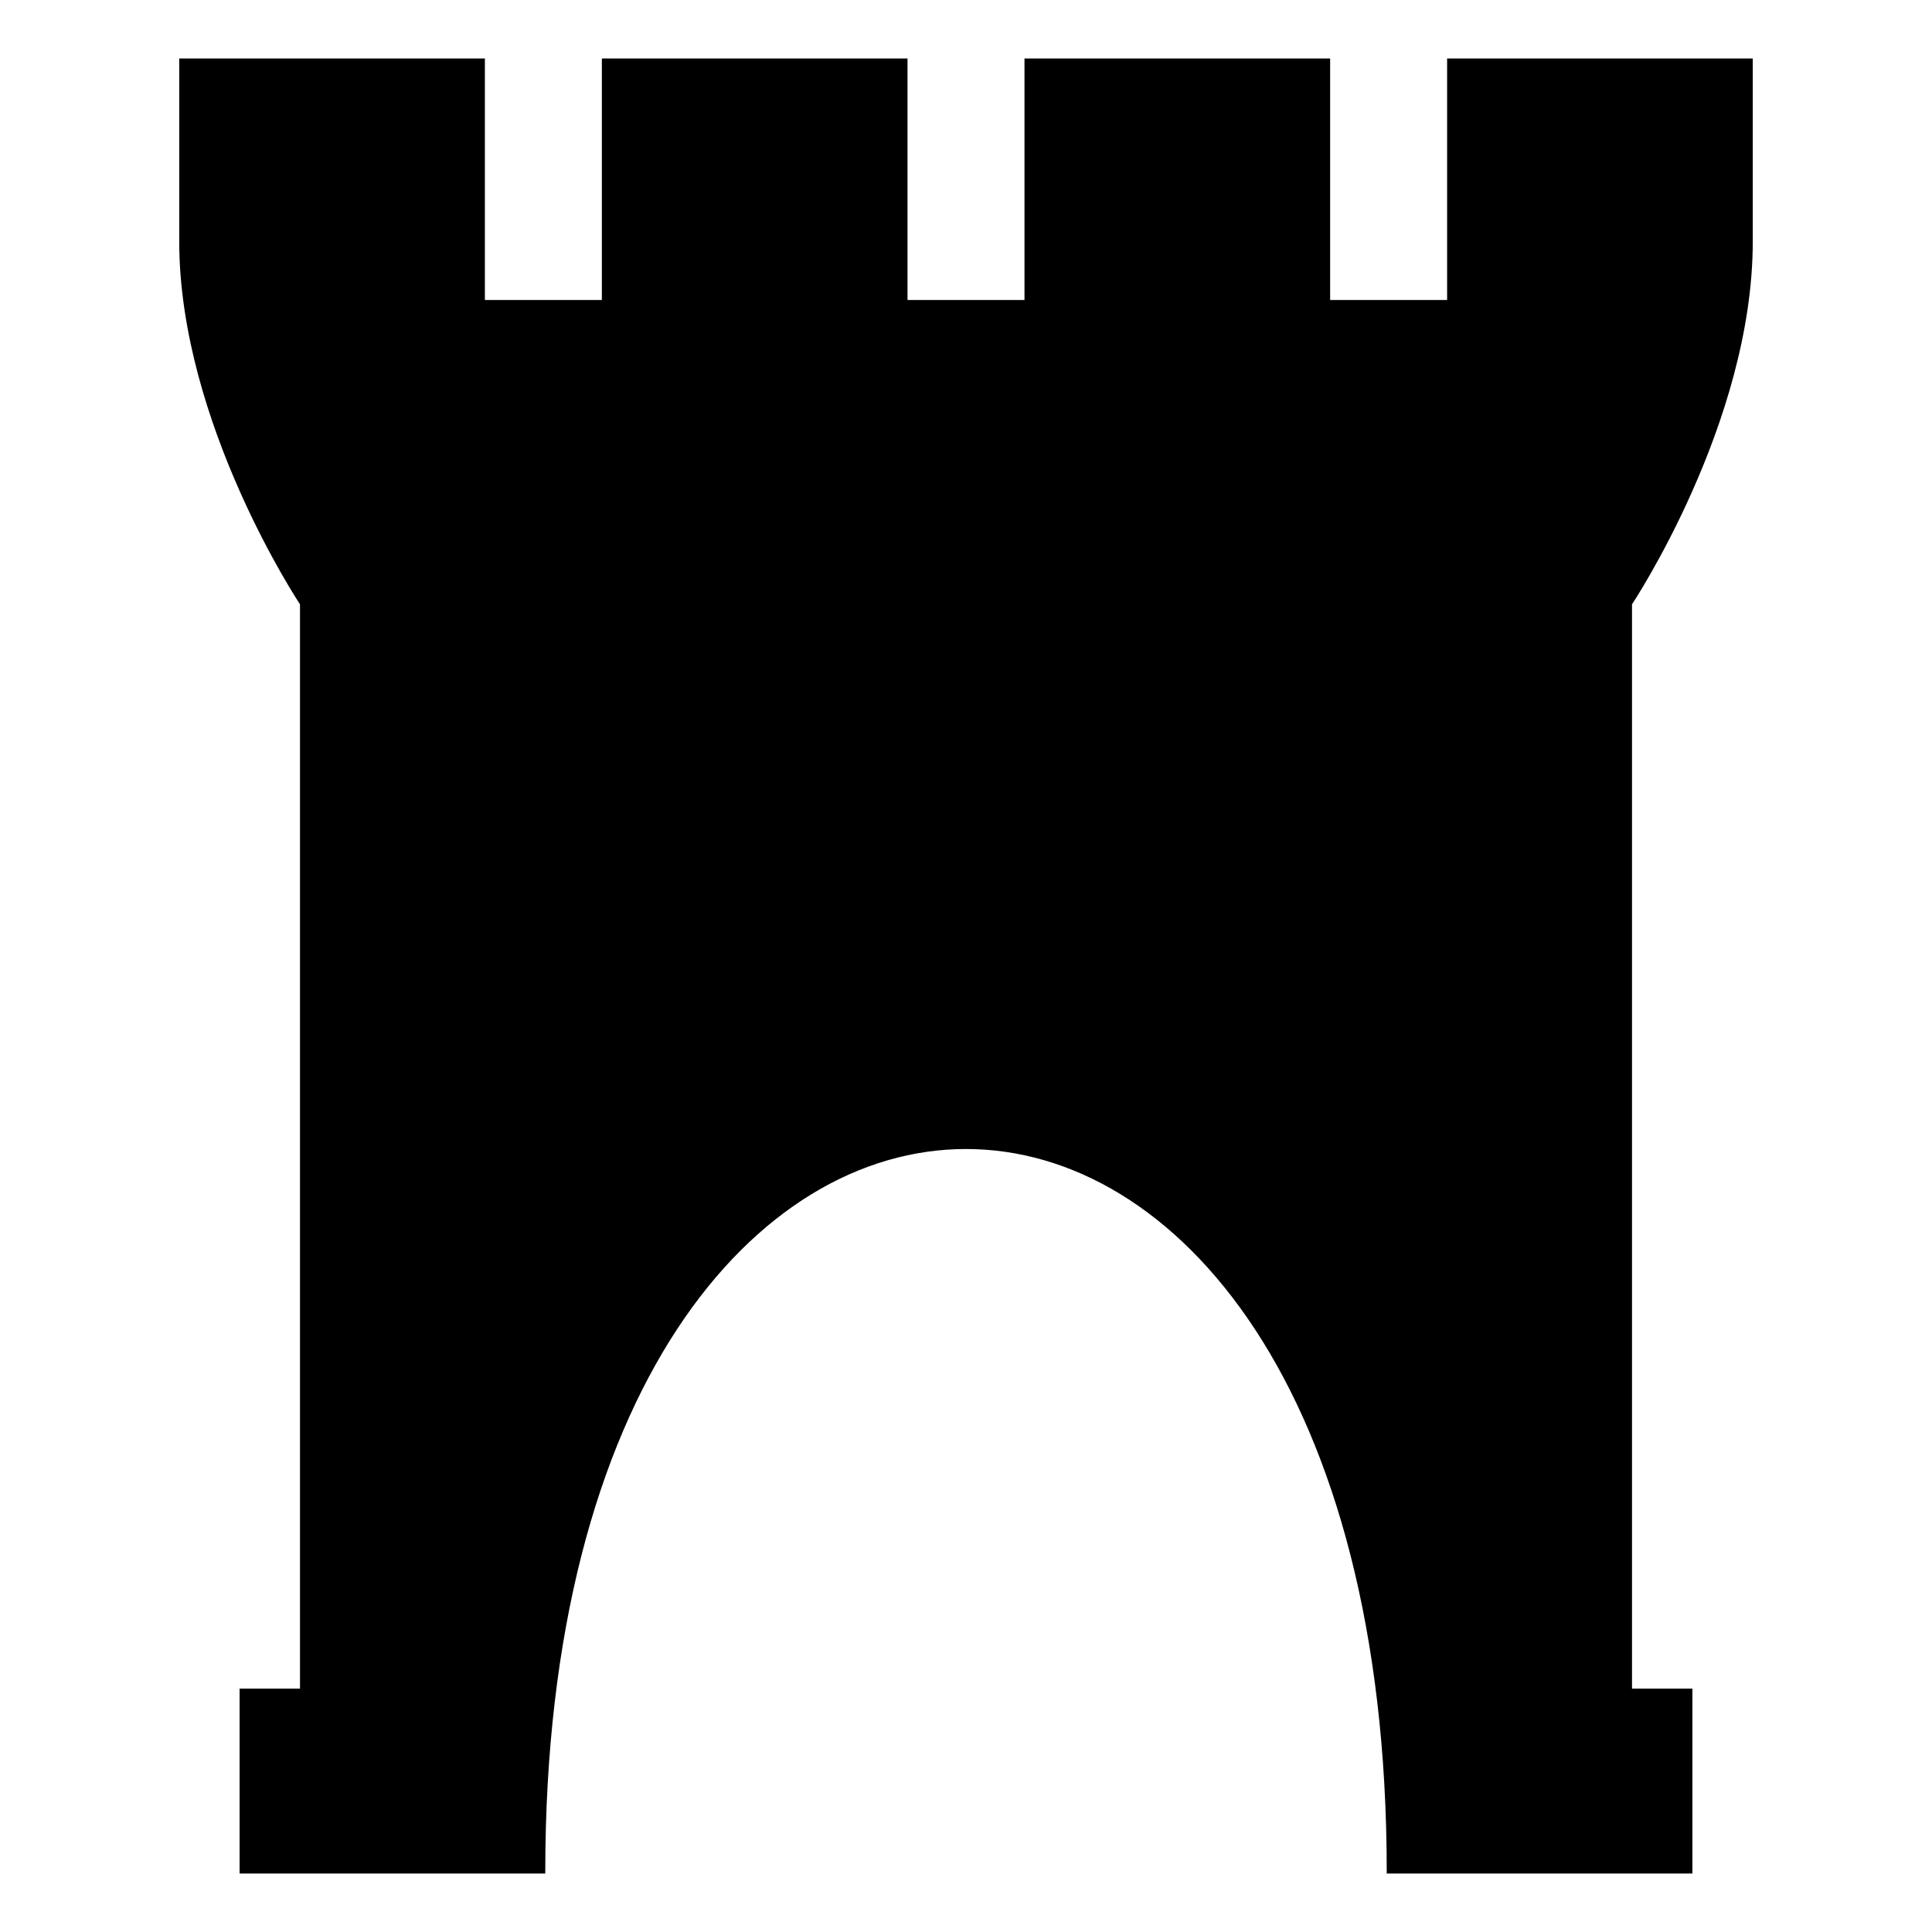
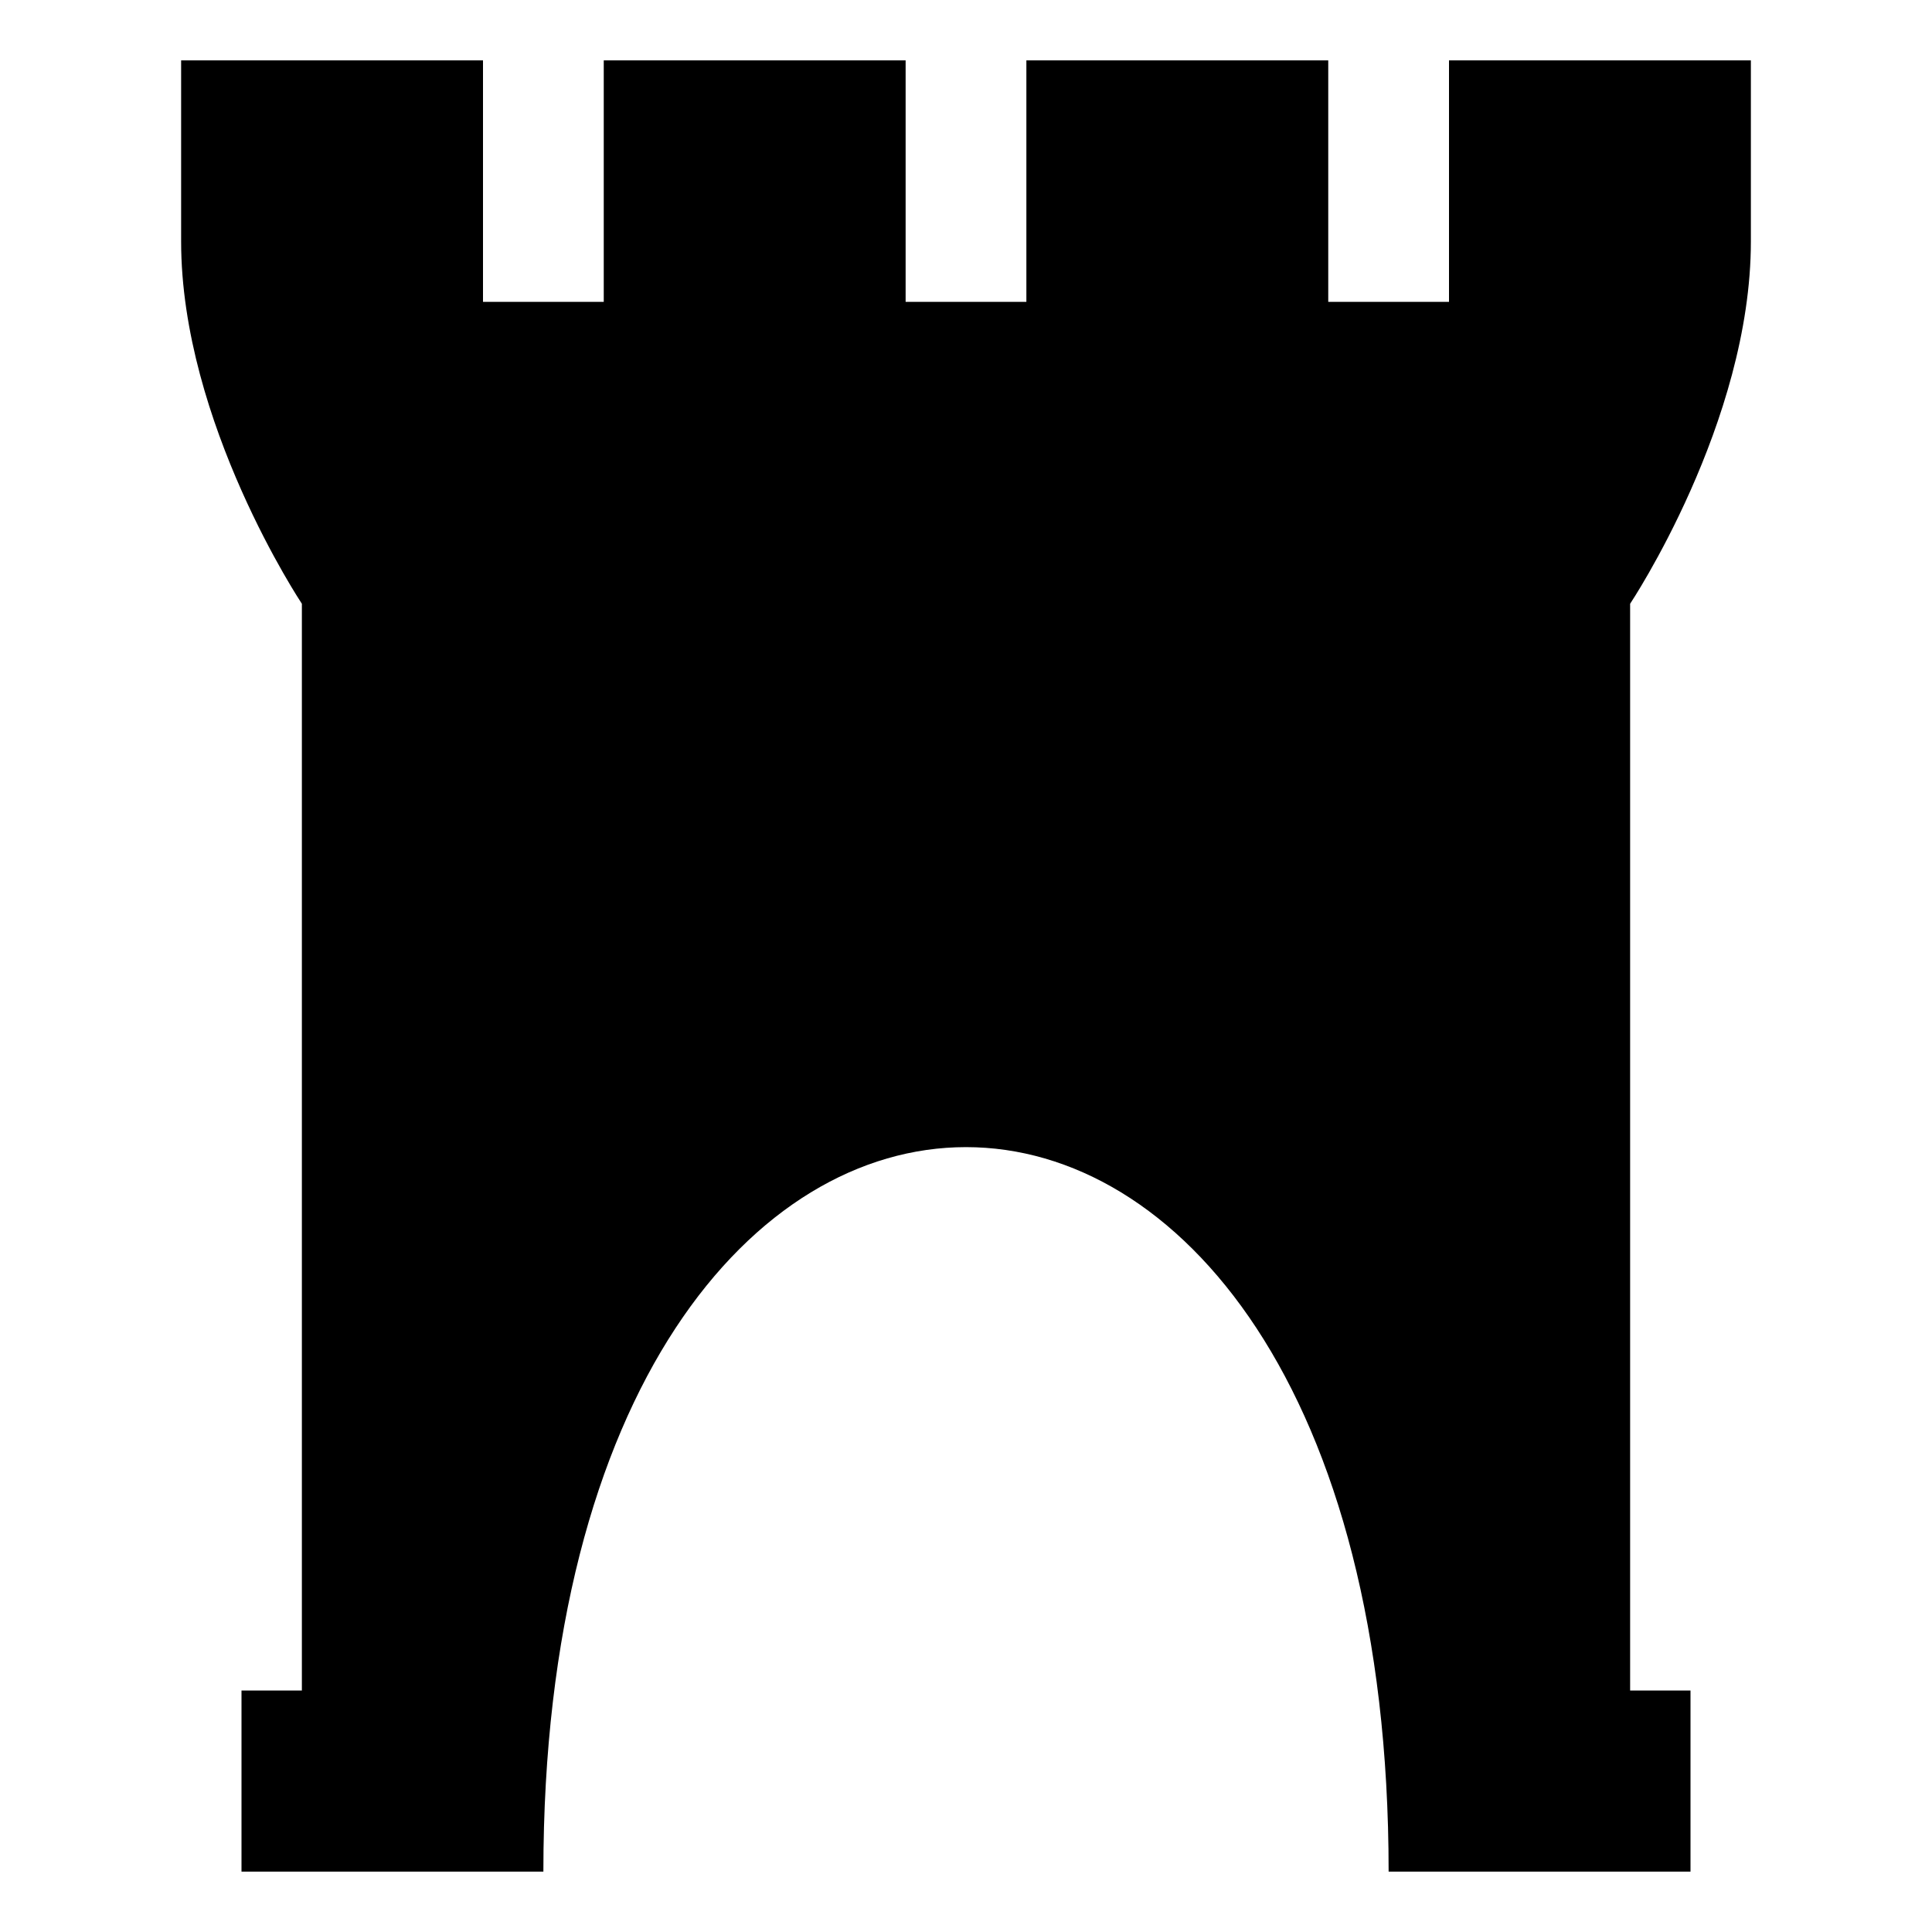
<svg xmlns="http://www.w3.org/2000/svg" width="512" height="512" viewport="0 0 512 512">
-   <path d="M144 496h-80v-48h16v-288s-32-48-32-96v-48h80v64h32v-64h80v64h32v-64h80v64h32v-64h80v48c0 48-32 96-32 96v288h16v48h-80c0-256-224-256-224 0z" stroke="#000" />
+   <path d="M144 496h-80v-48h16v-288s-32-48-32-96v-48h80v64h32v-64h80v64h32v-64h80v64h32v-64h80v48c0 48-32 96-32 96v288h16v48h-80c0-256-224-256-224 0z" />
</svg>
